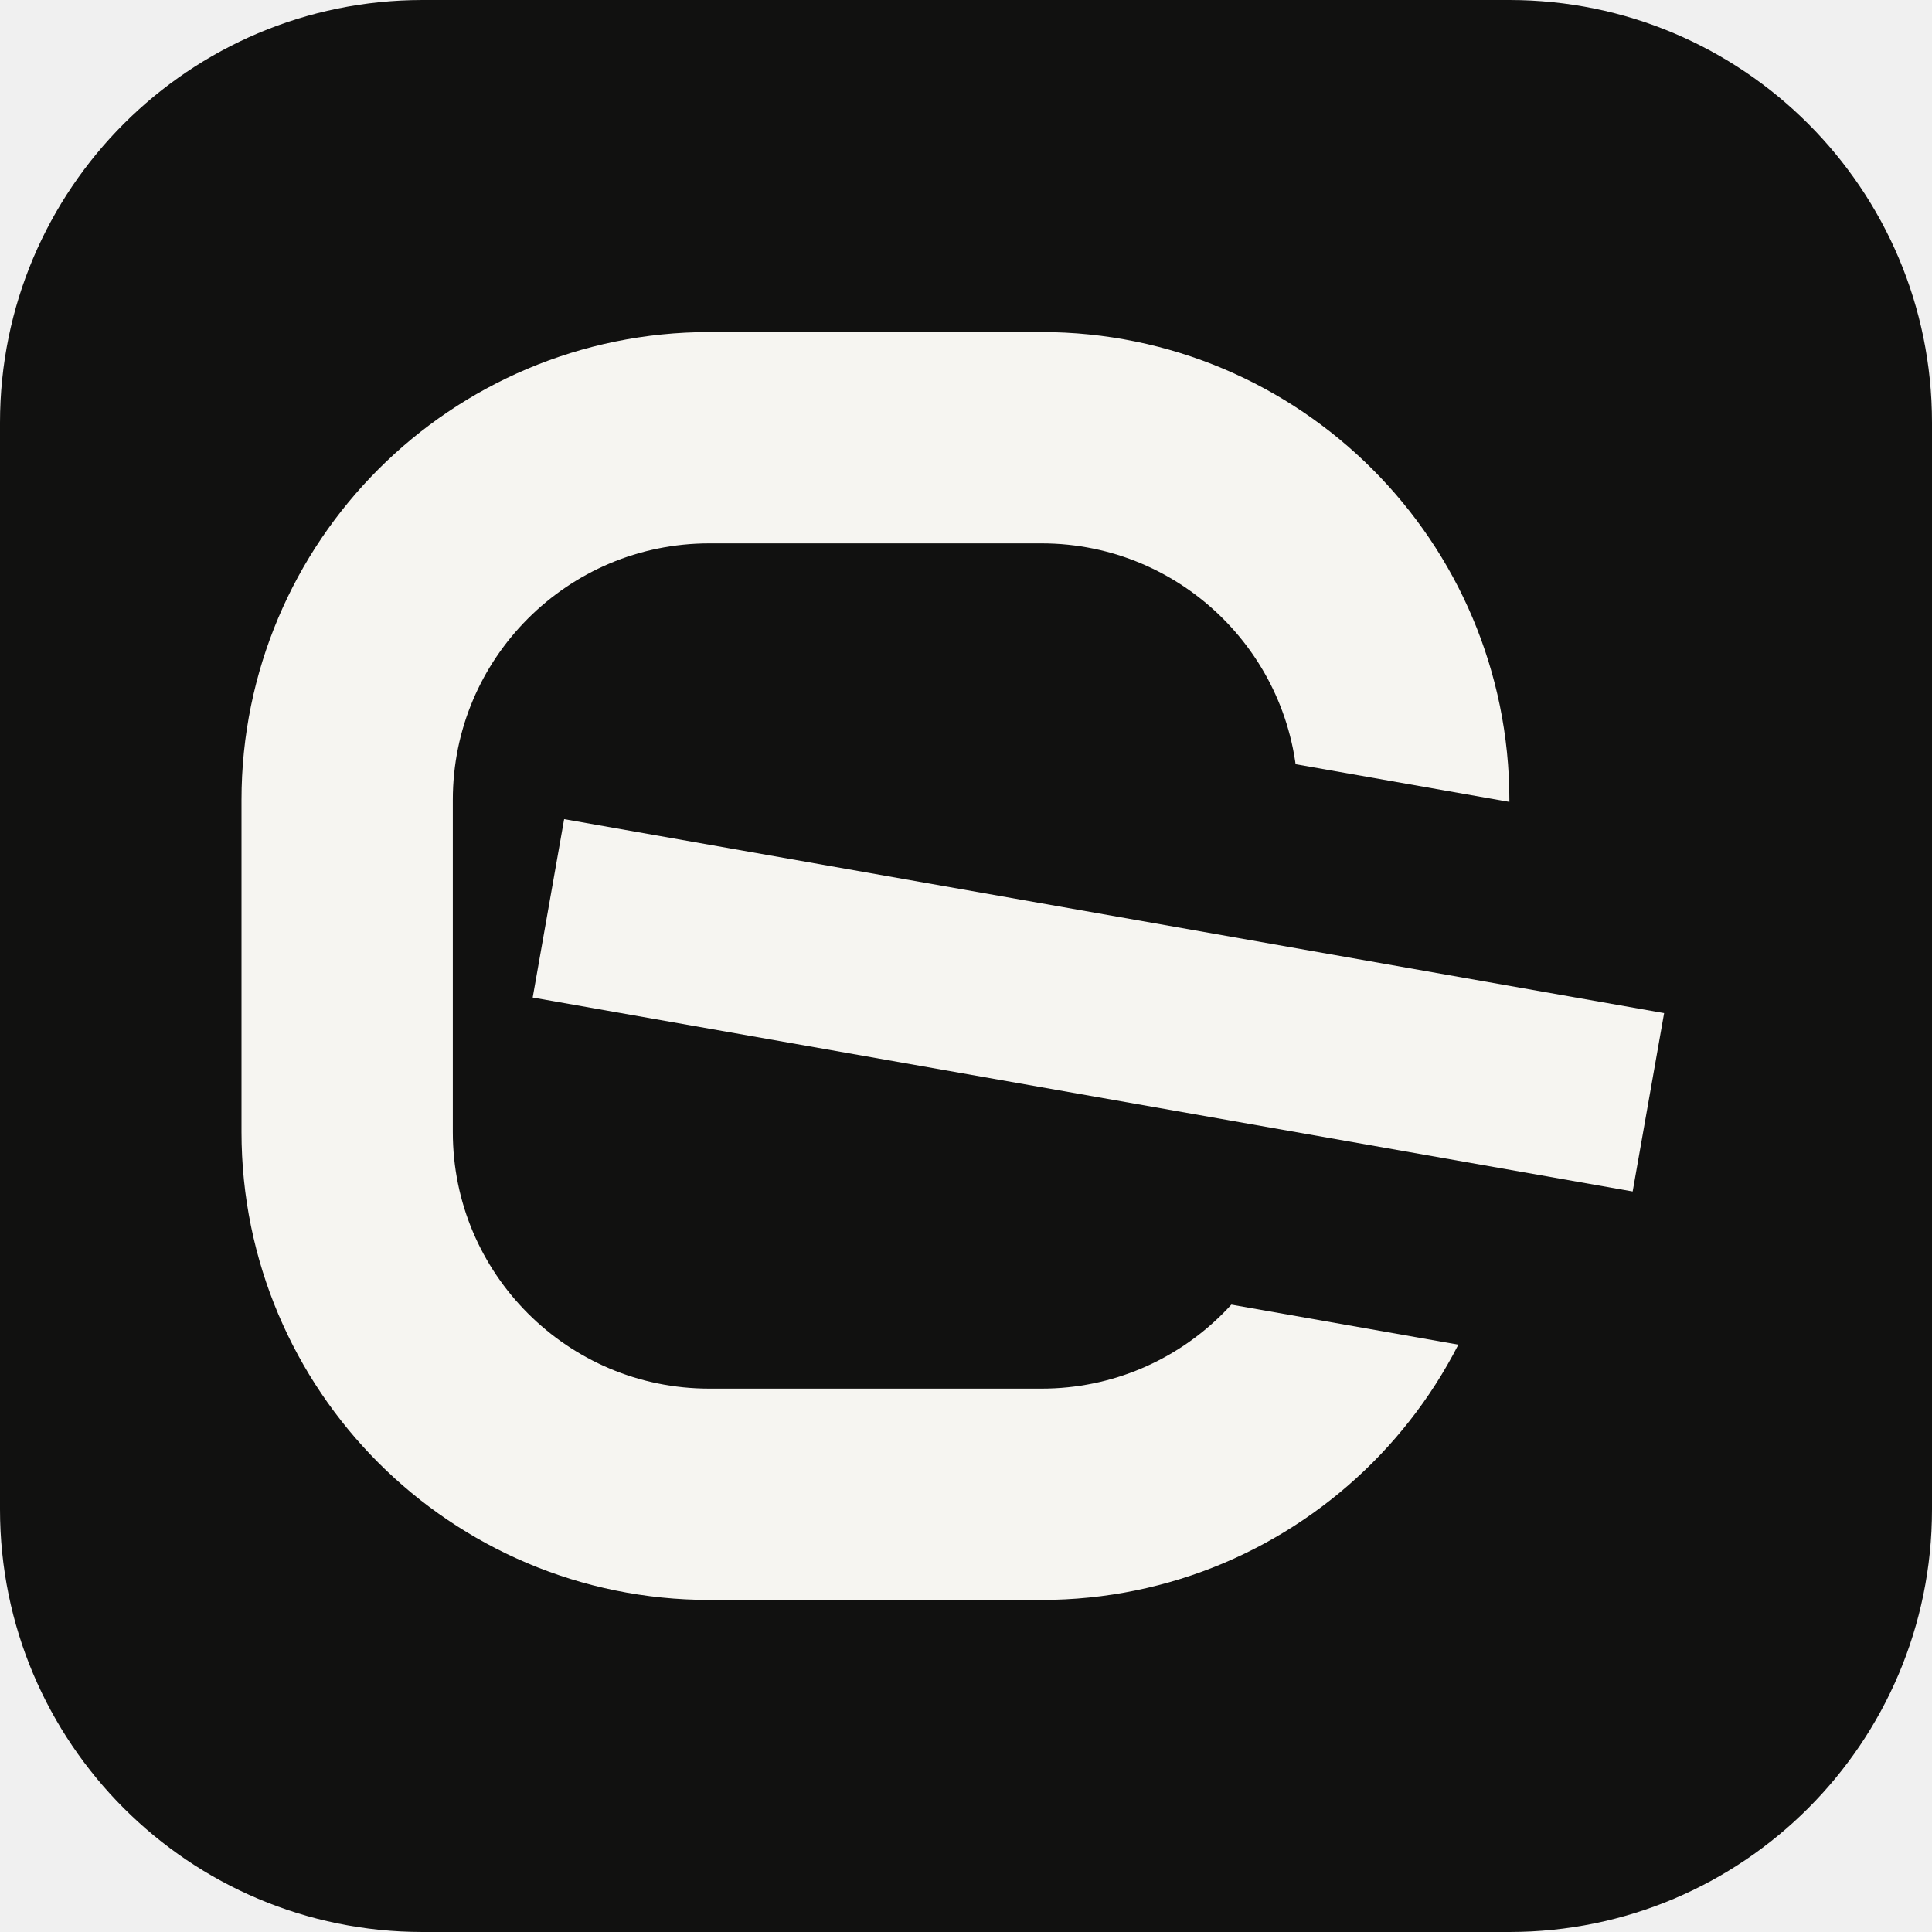
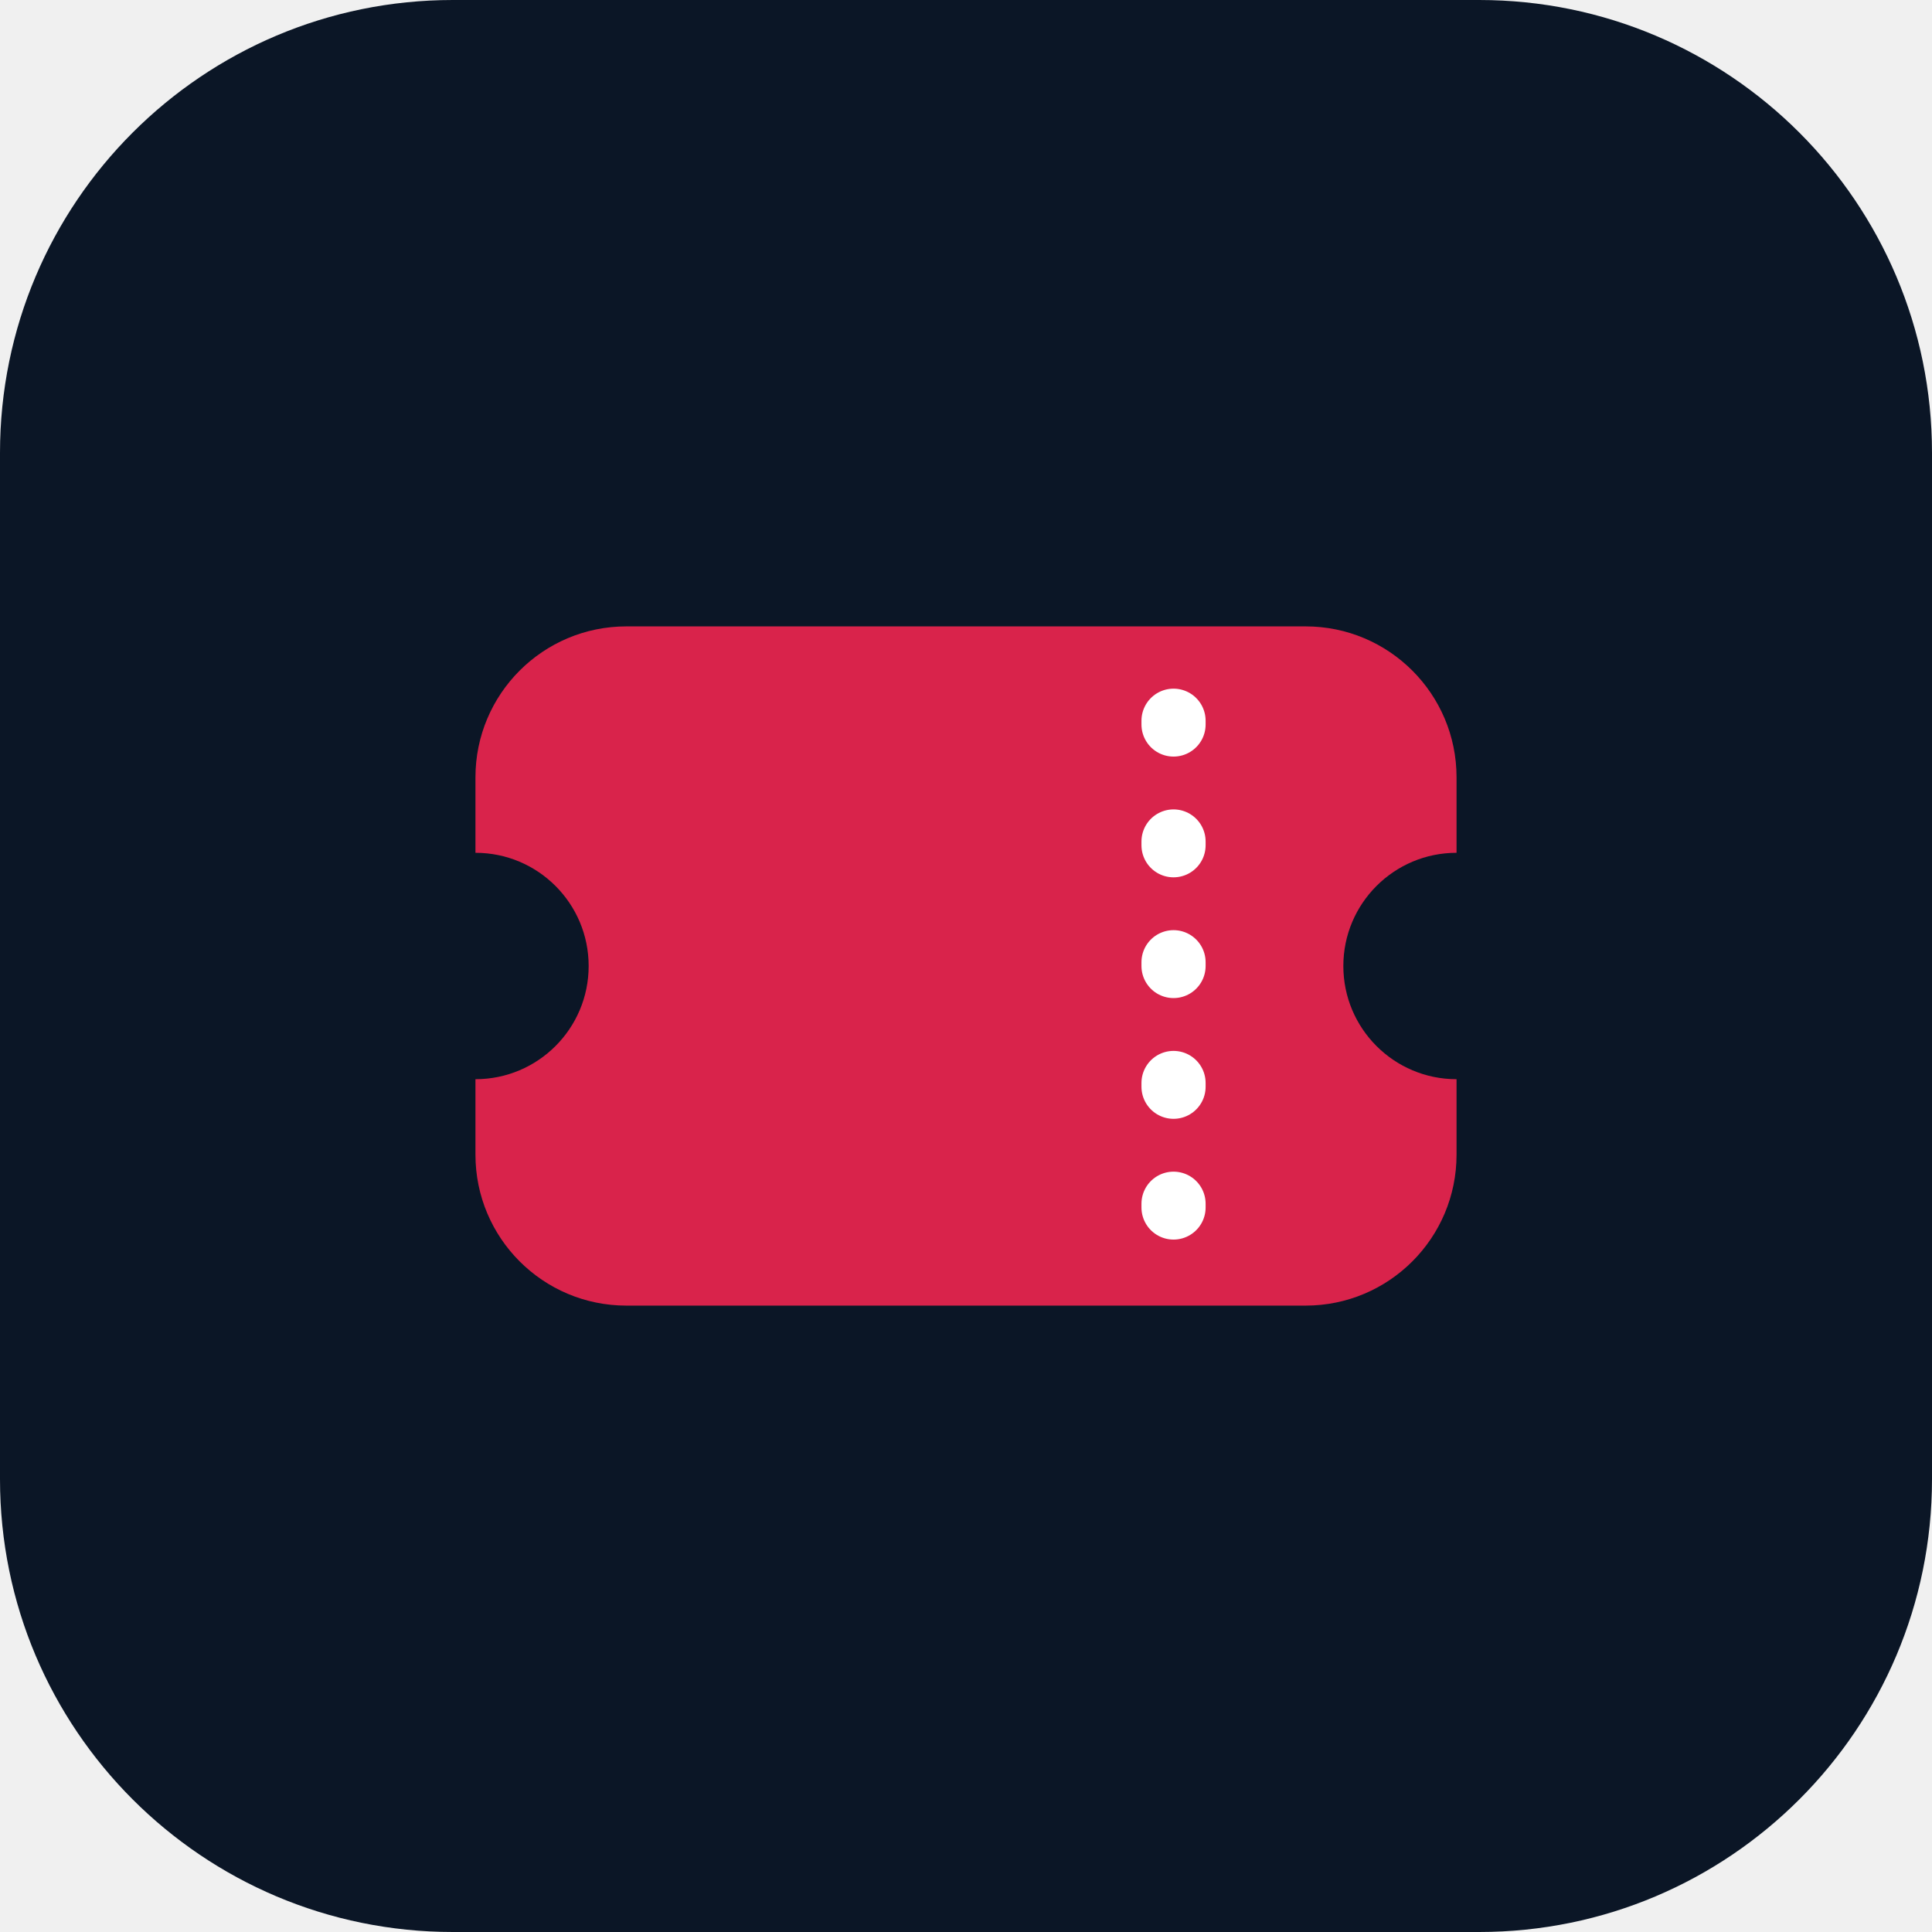
- <svg xmlns="http://www.w3.org/2000/svg" viewBox="-8 -8 64 64">
-   <defs>
-     <mask id="m" maskUnits="userSpaceOnUse" x="-10" y="-10" width="68" height="68">
-       <rect x="-10" y="-10" width="68" height="68" fill="#fff" />
-       <rect x="24" y="15" width="30" height="18" fill="#000" transform="rotate(10 21 24)" />
-     </mask>
-   </defs>
-   <rect x="-8" y="-8" width="64" height="64" rx="14" fill="#111110" />
-   <path d="M15.5 6.5H26.5A12 12 0 0 1 38.5 18.5V29.5A12 12 0 0 1 26.5 41.5H15.5A12 12 0 0 1 3.5 29.5V18.5A12 12 0 0 1 15.5 6.5Z" fill="none" stroke="#F6F5F1" stroke-width="7" mask="url(#m)" />
-   <path d="M10 24H47" fill="none" stroke="#F6F5F1" stroke-width="6" transform="rotate(10 21 24)" />
+ <svg xmlns="http://www.w3.org/2000/svg" viewBox="0 0 64 64">
+   <rect width="64" height="64" rx="15" fill="#0B1626" />
+   <g transform="translate(12 12) scale(1.25)">
+     <path d="M7 7H25A4 4 0 0 1 29 11V13A3 3 0 0 0 29 19V21A4 4 0 0 1 25 25H7A4 4 0 0 1 3 21V19A3 3 0 0 0 3 13V11A4 4 0 0 1 7 7Z" fill="#D9234B" />
+     <path d="M21.5 9.5V22.5" stroke="#fff" stroke-width="1.7" stroke-linecap="round" stroke-dasharray="0.1 3.1" />
+   </g>
</svg>
